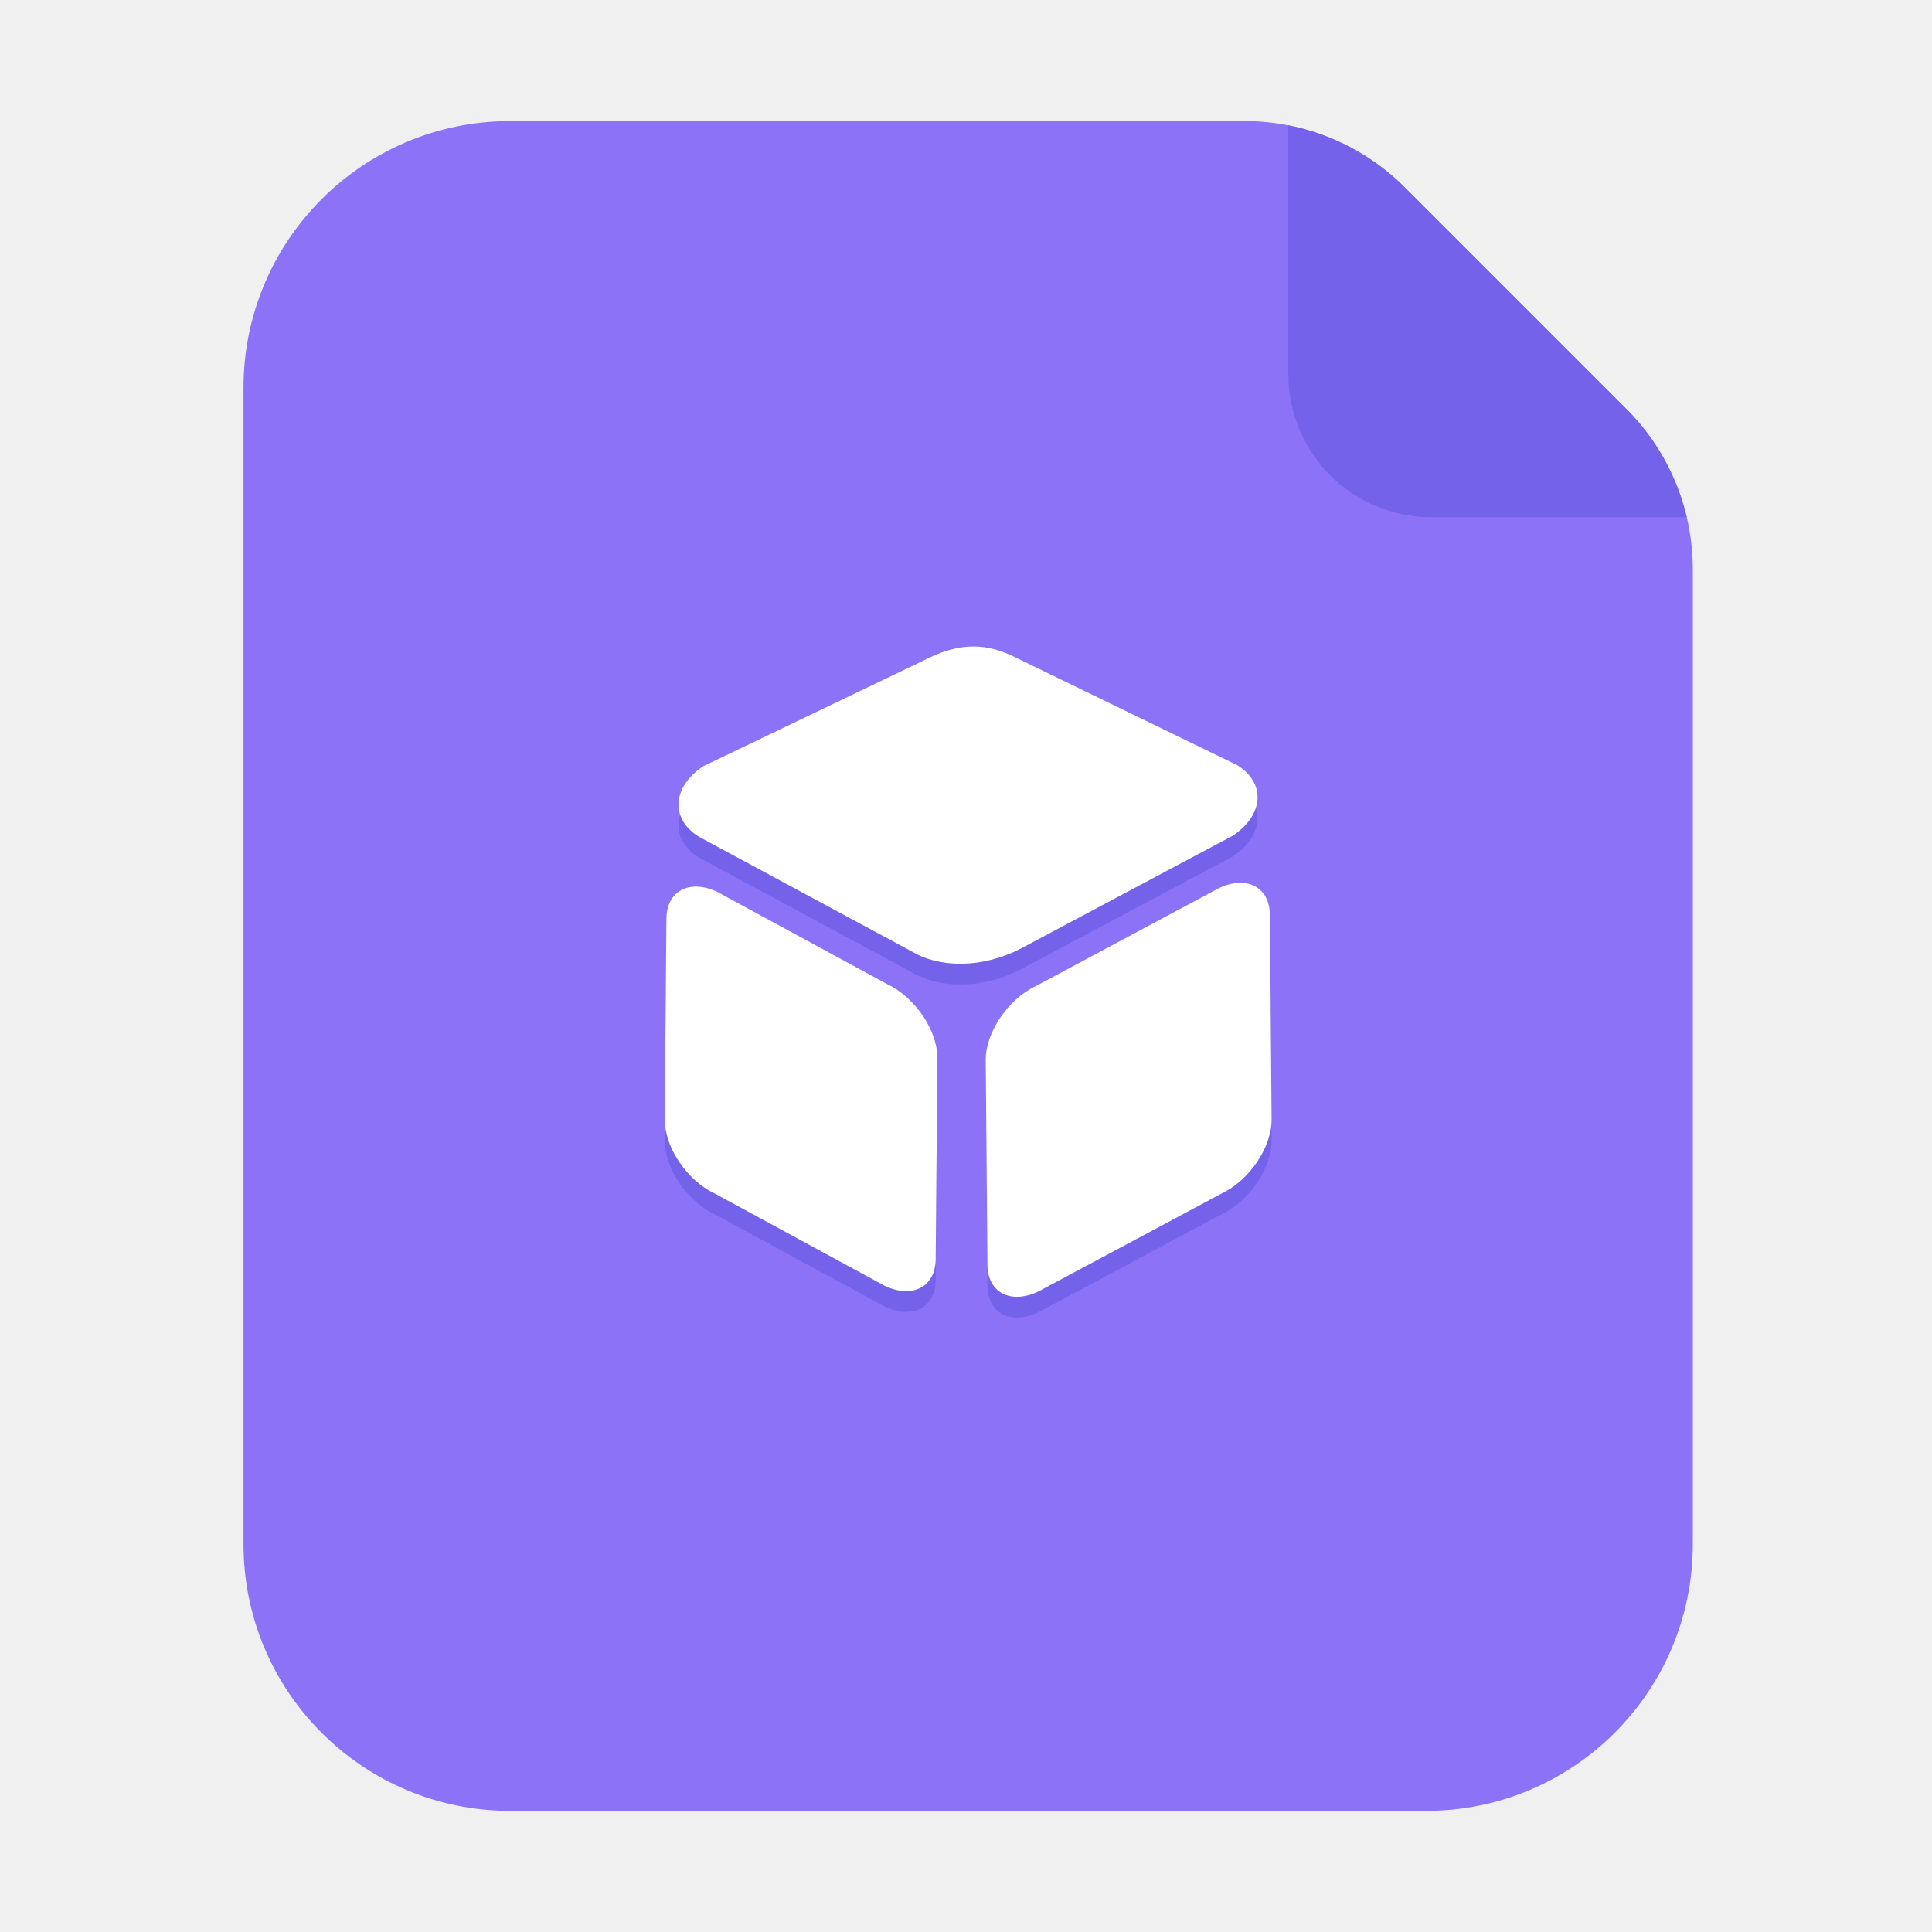
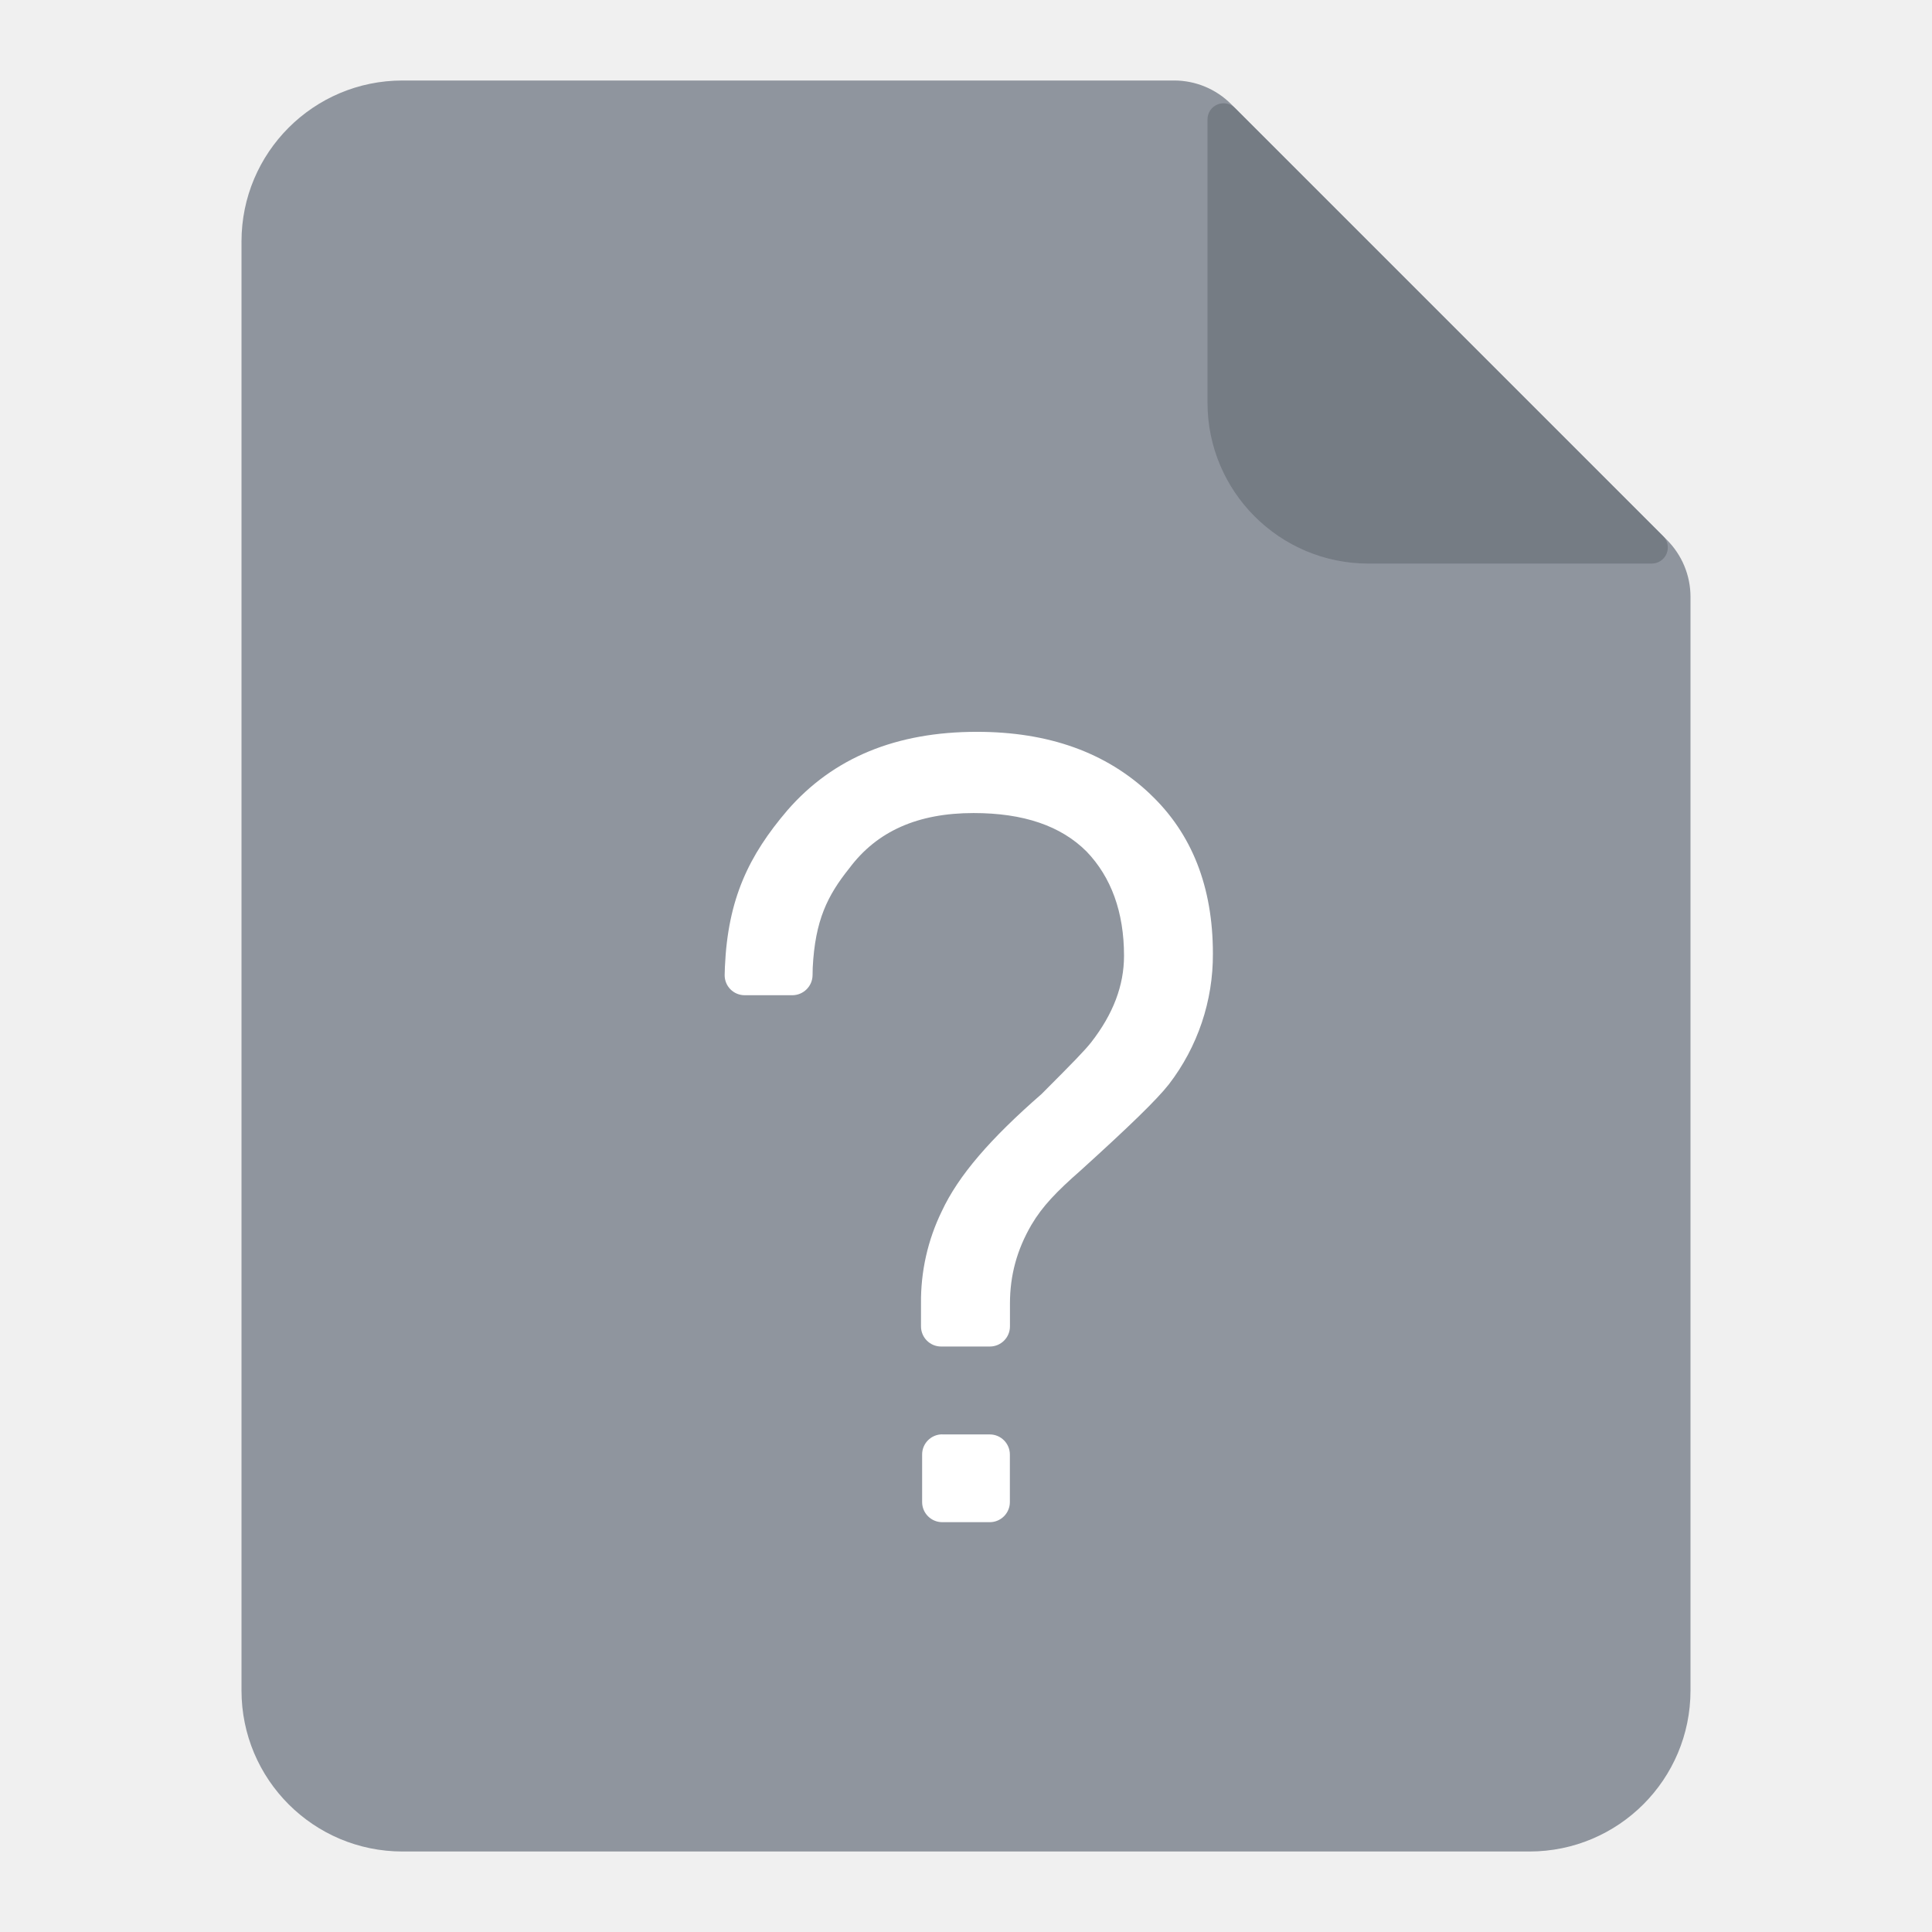
- <svg xmlns="http://www.w3.org/2000/svg" class="icon" width="200px" height="200.00px" viewBox="0 0 1024 1024" version="1.1">
-   <path d="M659.72 64.19H270.4c-78.06 0-141.33 63.28-141.33 141.33v612.95c0 78.06 63.28 141.33 141.33 141.33h485.49c78.06 0 141.33-63.28 141.33-141.33V301.69c0-31.83-12.64-62.35-35.15-84.85l-117.5-117.5a119.958 119.958 0 0 0-84.85-35.15z" fill="#8B72F7" />
-   <path d="M862.07 216.83l-117.5-117.5a120.029 120.029 0 0 0-61.74-32.89v131.88c0 41.87 33.94 75.81 75.81 75.81H894a120.006 120.006 0 0 0-31.93-57.3zM470.34 532.68l-90.17-48.97c-14.7-6.9-26.82-0.52-26.95 14.18l-0.9 106.41c-0.12 14.7 11.8 32.38 26.5 39.28l90.17 48.97c14.7 6.9 26.82 0.52 26.95-14.18l0.9-106.41c0.12-14.7-11.8-32.37-26.5-39.28zM653.45 453.92c16.61-11.17 17.55-28.04 2.08-37.48L539.56 360.1c-16.34-8.45-30.61-9.12-50.33 1.13l-116.51 55.9c-16.61 11.17-17.55 28.04-2.08 37.48l111.97 60.34c15.47 9.45 38.27 9.2 58.33-1.13l112.51-59.9zM646.12 481.71l-97.17 51.97c-14.7 6.9-26.62 24.58-26.5 39.28l0.9 108.41c0.12 14.7 12.25 21.08 26.95 14.18l97.17-51.97c14.7-6.9 26.62-24.58 26.5-39.28l-0.9-108.41c-0.12-14.7-12.25-21.08-26.95-14.18z" fill="#7463EA" />
-   <path d="M470.34 521.68l-90.17-48.97c-14.7-6.9-26.82-0.52-26.95 14.18l-0.9 106.41c-0.12 14.7 11.8 32.38 26.5 39.28l90.17 48.97c14.7 6.9 26.82 0.52 26.95-14.18l0.9-106.41c0.12-14.7-11.8-32.37-26.5-39.28zM653.45 442.92c16.61-11.17 17.55-28.04 2.08-37.48L539.56 349.1c-16.34-8.45-30.61-9.12-50.33 1.13l-116.51 55.9c-16.61 11.17-17.55 28.04-2.08 37.48l111.97 60.34c15.47 9.45 38.27 9.2 58.33-1.13l112.51-59.9zM673.07 484.89c-0.12-14.7-12.25-21.08-26.95-14.18l-97.17 51.97c-14.7 6.9-26.62 24.58-26.5 39.28l0.9 108.41c0.12 14.7 12.25 21.08 26.95 14.18l97.17-51.97c14.7-6.9 26.62-24.58 26.5-39.28l-0.9-108.41z" fill="#FFFFFF" />
+ <svg xmlns="http://www.w3.org/2000/svg" viewBox="0 0 24 24">
+   <path d="M3 3a2 2 0 0 1 2-2h9.586a1 1 0 0 1 .707.293l5.414 5.414a1 1 0 0 1 .293.707V21a2 2 0 0 1-2 2H5a2 2 0 0 1-2-2V3Z" fill="#8F959E" />
+   <path opacity="0.6" d="M15 1.483a.2.2 0 0 1 .341-.142L20.66 6.66a.2.2 0 0 1-.142.341H17a2 2 0 0 1-2-2V1.483Z" fill="#646A73" />
+   <path d="M14.288 9.864c-.546-.517-1.262-.773-2.153-.773-1 0-1.784.32-2.353.974-.48.562-.74 1.1-.777 1.948l-.003.1a.248.248 0 0 0 .25.25h.59a.252.252 0 0 0 .252-.248l.002-.096c.03-.586.182-.893.455-1.234.344-.46.85-.685 1.543-.685.62 0 1.084.158 1.404.478.305.318.465.751.465 1.295 0 .37-.135.724-.408 1.075-.087.109-.213.238-.616.642-.638.557-1.032 1.011-1.24 1.457a2.55 2.55 0 0 0-.258 1.148v.282c0 .138.112.25.25.25h.605a.25.25 0 0 0 .25-.25v-.282c0-.354.087-.671.267-.98.136-.23.31-.411.612-.676.607-.55.944-.877 1.095-1.069a2.638 2.638 0 0 0 .547-1.625c0-.827-.26-1.49-.779-1.98Zm-2.583 7.954a.25.25 0 0 0-.25.25v.591c0 .138.112.25.25.25h.59a.25.25 0 0 0 .25-.25v-.59a.25.25 0 0 0-.25-.25h-.59Z" fill="#fff" />
</svg>
